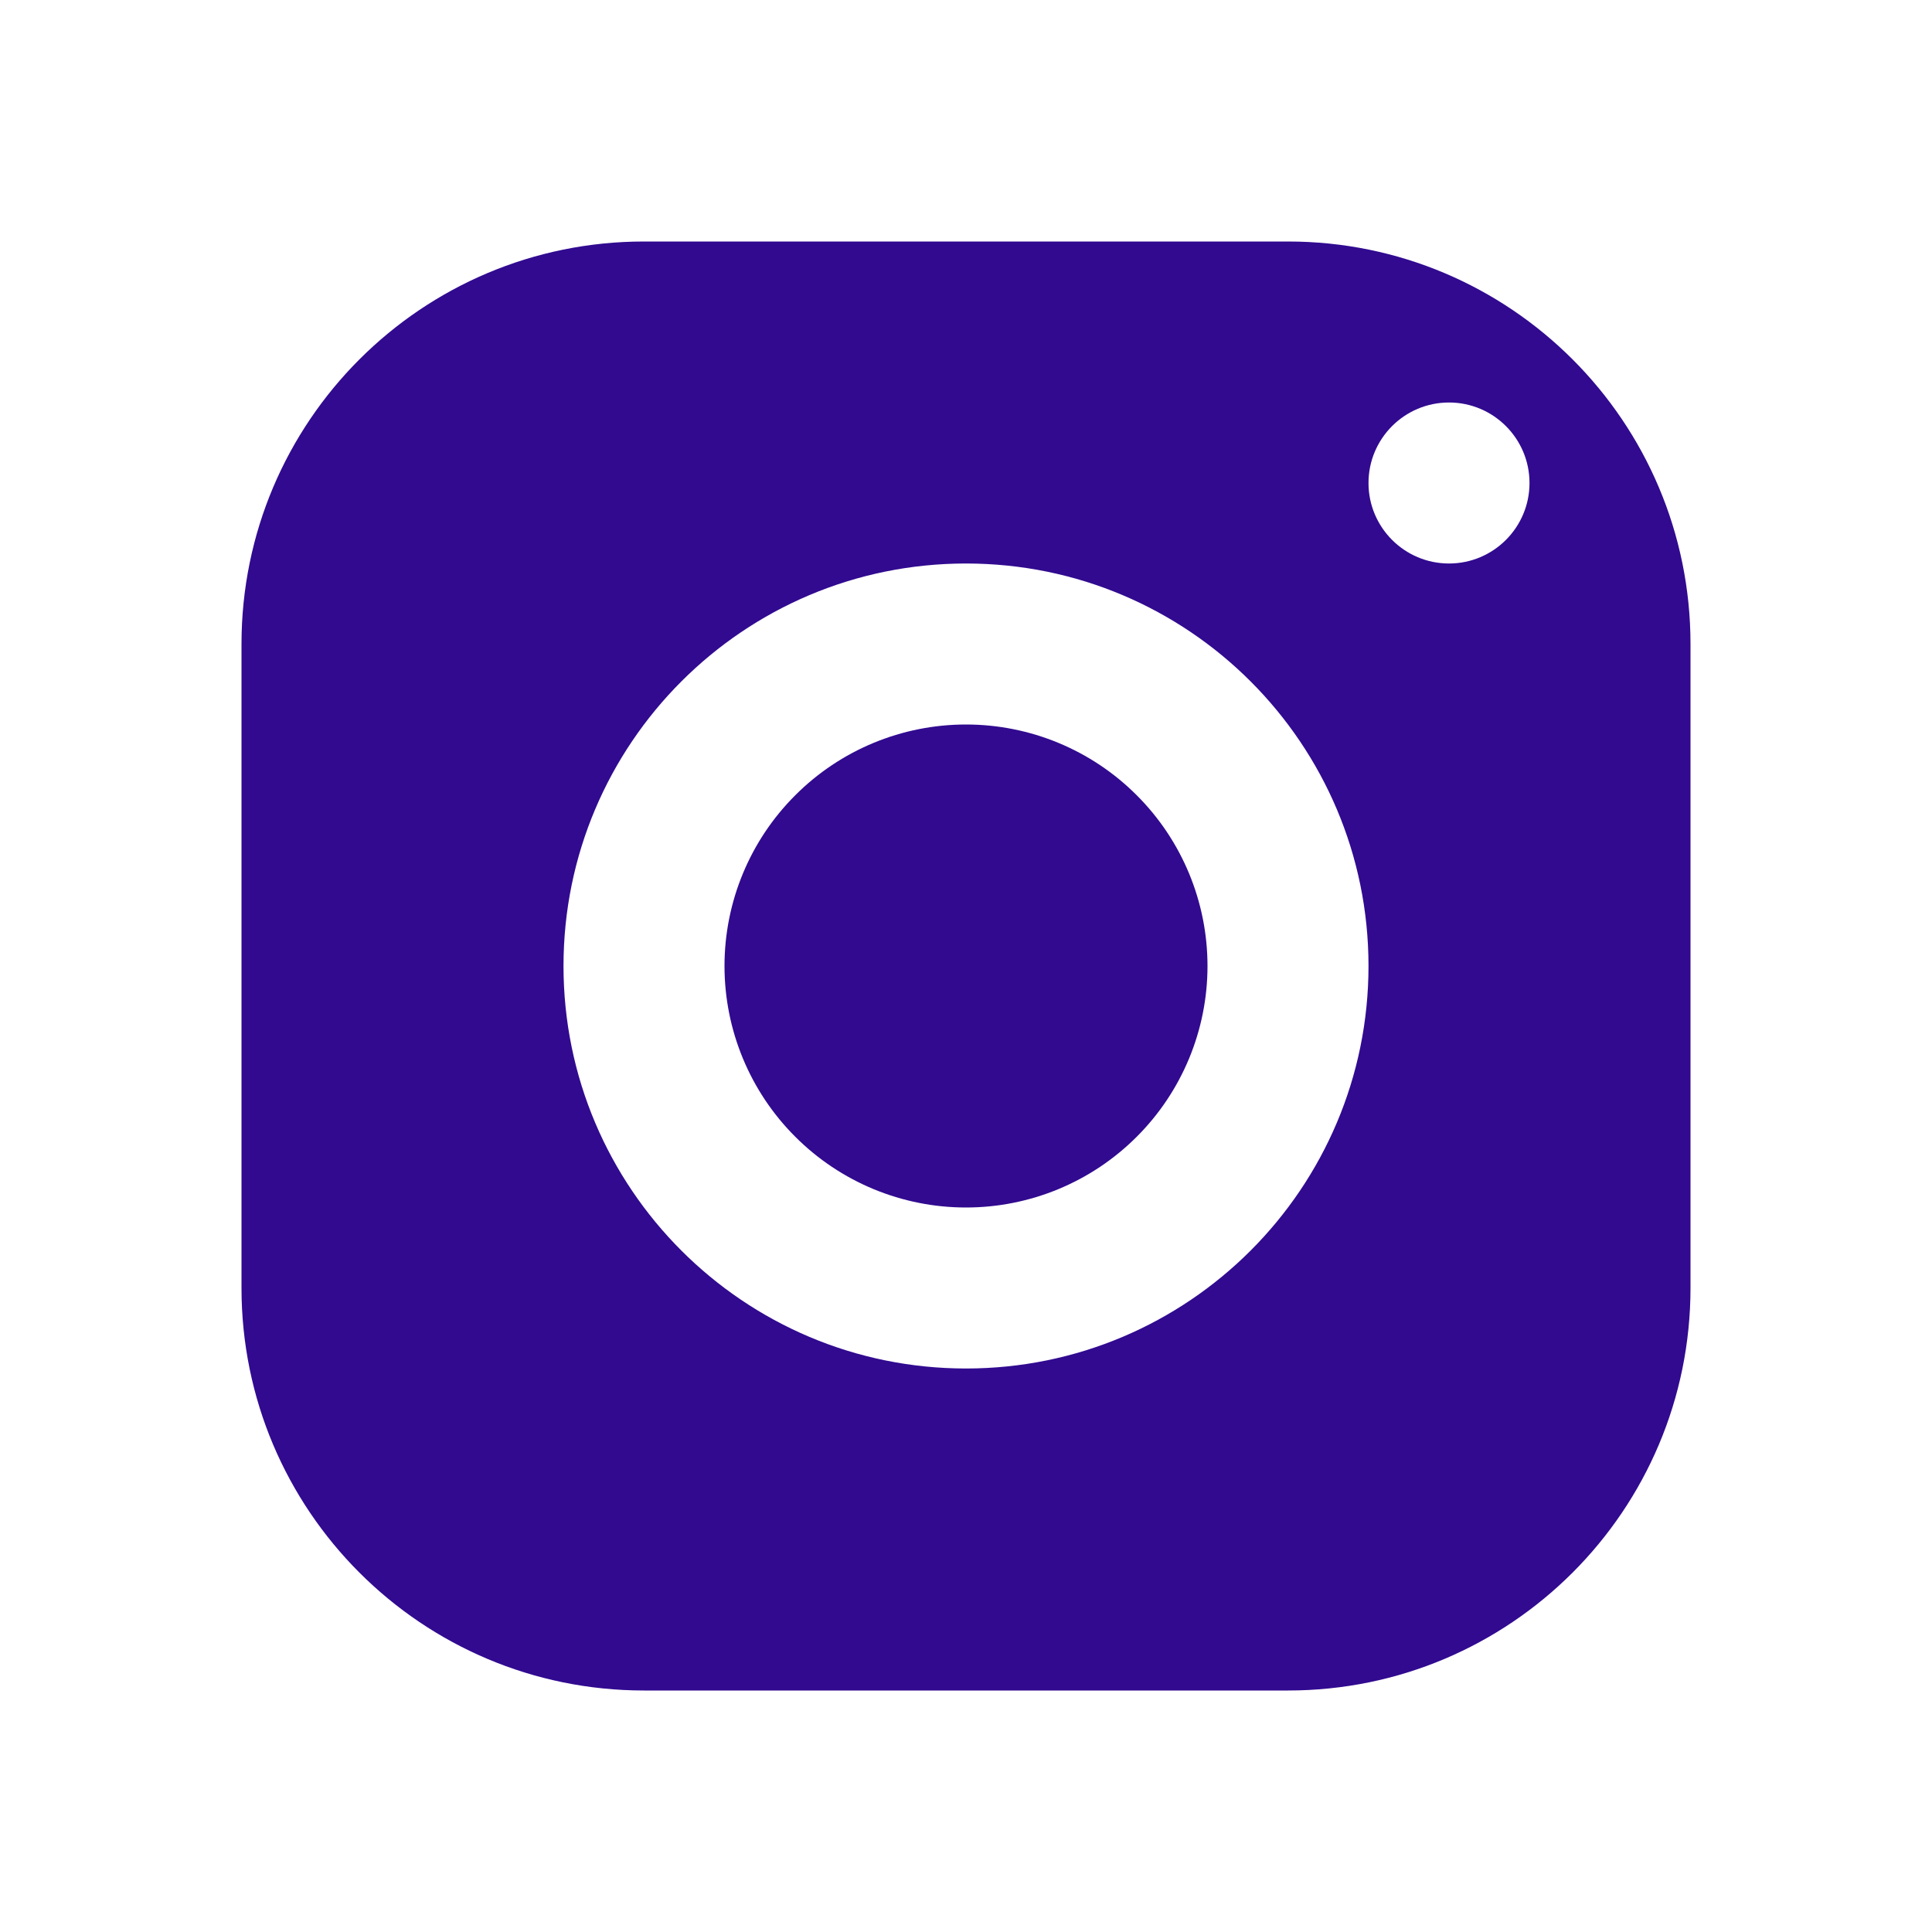
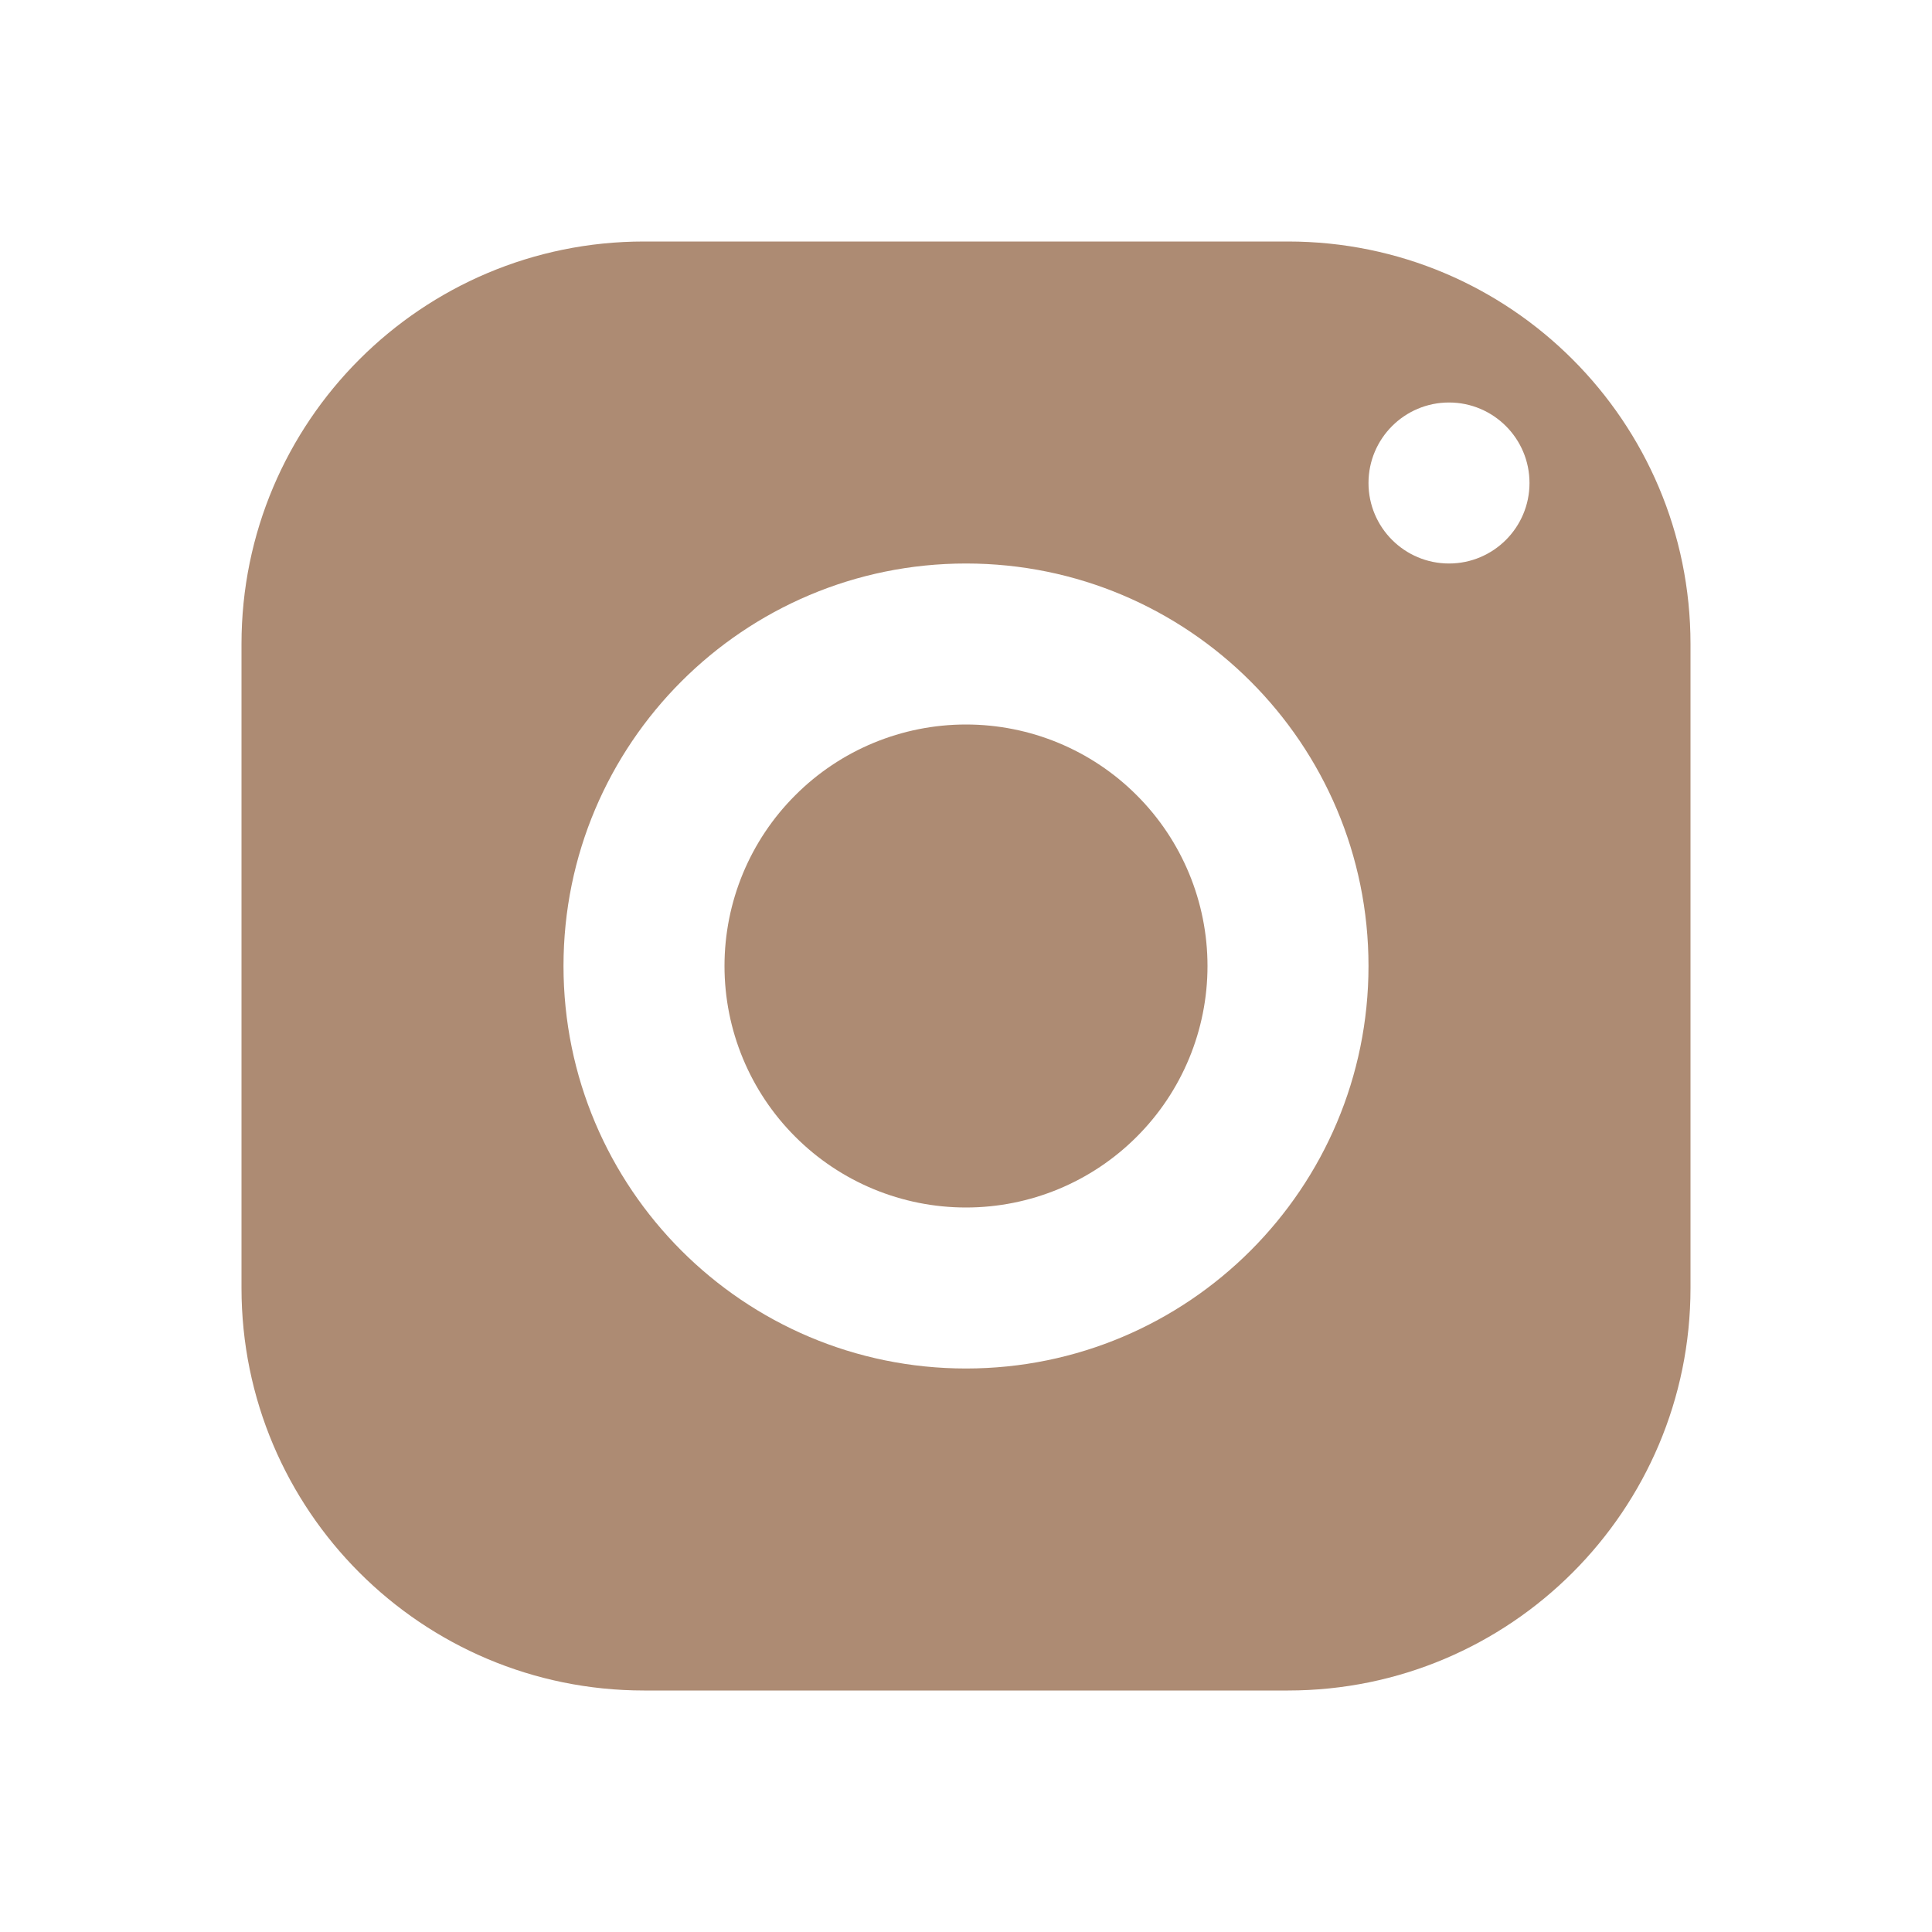
<svg xmlns="http://www.w3.org/2000/svg" width="24" height="24" viewBox="0 0 24 24" fill="none">
-   <path fill-rule="evenodd" clip-rule="evenodd" d="M3 8C3 5.239 5.239 3 8 3H16C18.761 3 21 5.239 21 8V16C21 18.761 18.761 21 16 21H8C5.239 21 3 18.761 3 16V8ZM19 6C19 5.448 18.552 5 18 5C17.448 5 17 5.448 17 6C17 6.552 17.448 7 18 7C18.552 7 19 6.552 19 6ZM17 12C17 9.239 14.761 7 12 7C9.239 7 7 9.239 7 12C7 14.761 9.239 17 12 17C14.761 17 17 14.761 17 12ZM9.879 9.879C10.441 9.316 11.204 9 12 9C12.796 9 13.559 9.316 14.121 9.879C14.684 10.441 15 11.204 15 12C15 12.796 14.684 13.559 14.121 14.121C13.559 14.684 12.796 15 12 15C11.204 15 10.441 14.684 9.879 14.121C9.316 13.559 9 12.796 9 12C9 11.204 9.316 10.441 9.879 9.879Z" fill="#310A90" />
+   <path fill-rule="evenodd" clip-rule="evenodd" d="M3 8C3 5.239 5.239 3 8 3H16C18.761 3 21 5.239 21 8V16C21 18.761 18.761 21 16 21H8C5.239 21 3 18.761 3 16V8ZM19 6C19 5.448 18.552 5 18 5C17.448 5 17 5.448 17 6C17 6.552 17.448 7 18 7C18.552 7 19 6.552 19 6ZM17 12C17 9.239 14.761 7 12 7C9.239 7 7 9.239 7 12C7 14.761 9.239 17 12 17C14.761 17 17 14.761 17 12ZM9.879 9.879C10.441 9.316 11.204 9 12 9C12.796 9 13.559 9.316 14.121 9.879C14.684 10.441 15 11.204 15 12C15 12.796 14.684 13.559 14.121 14.121C13.559 14.684 12.796 15 12 15C11.204 15 10.441 14.684 9.879 14.121C9.316 13.559 9 12.796 9 12C9 11.204 9.316 10.441 9.879 9.879Z" fill="#AD8B73" />
</svg>
